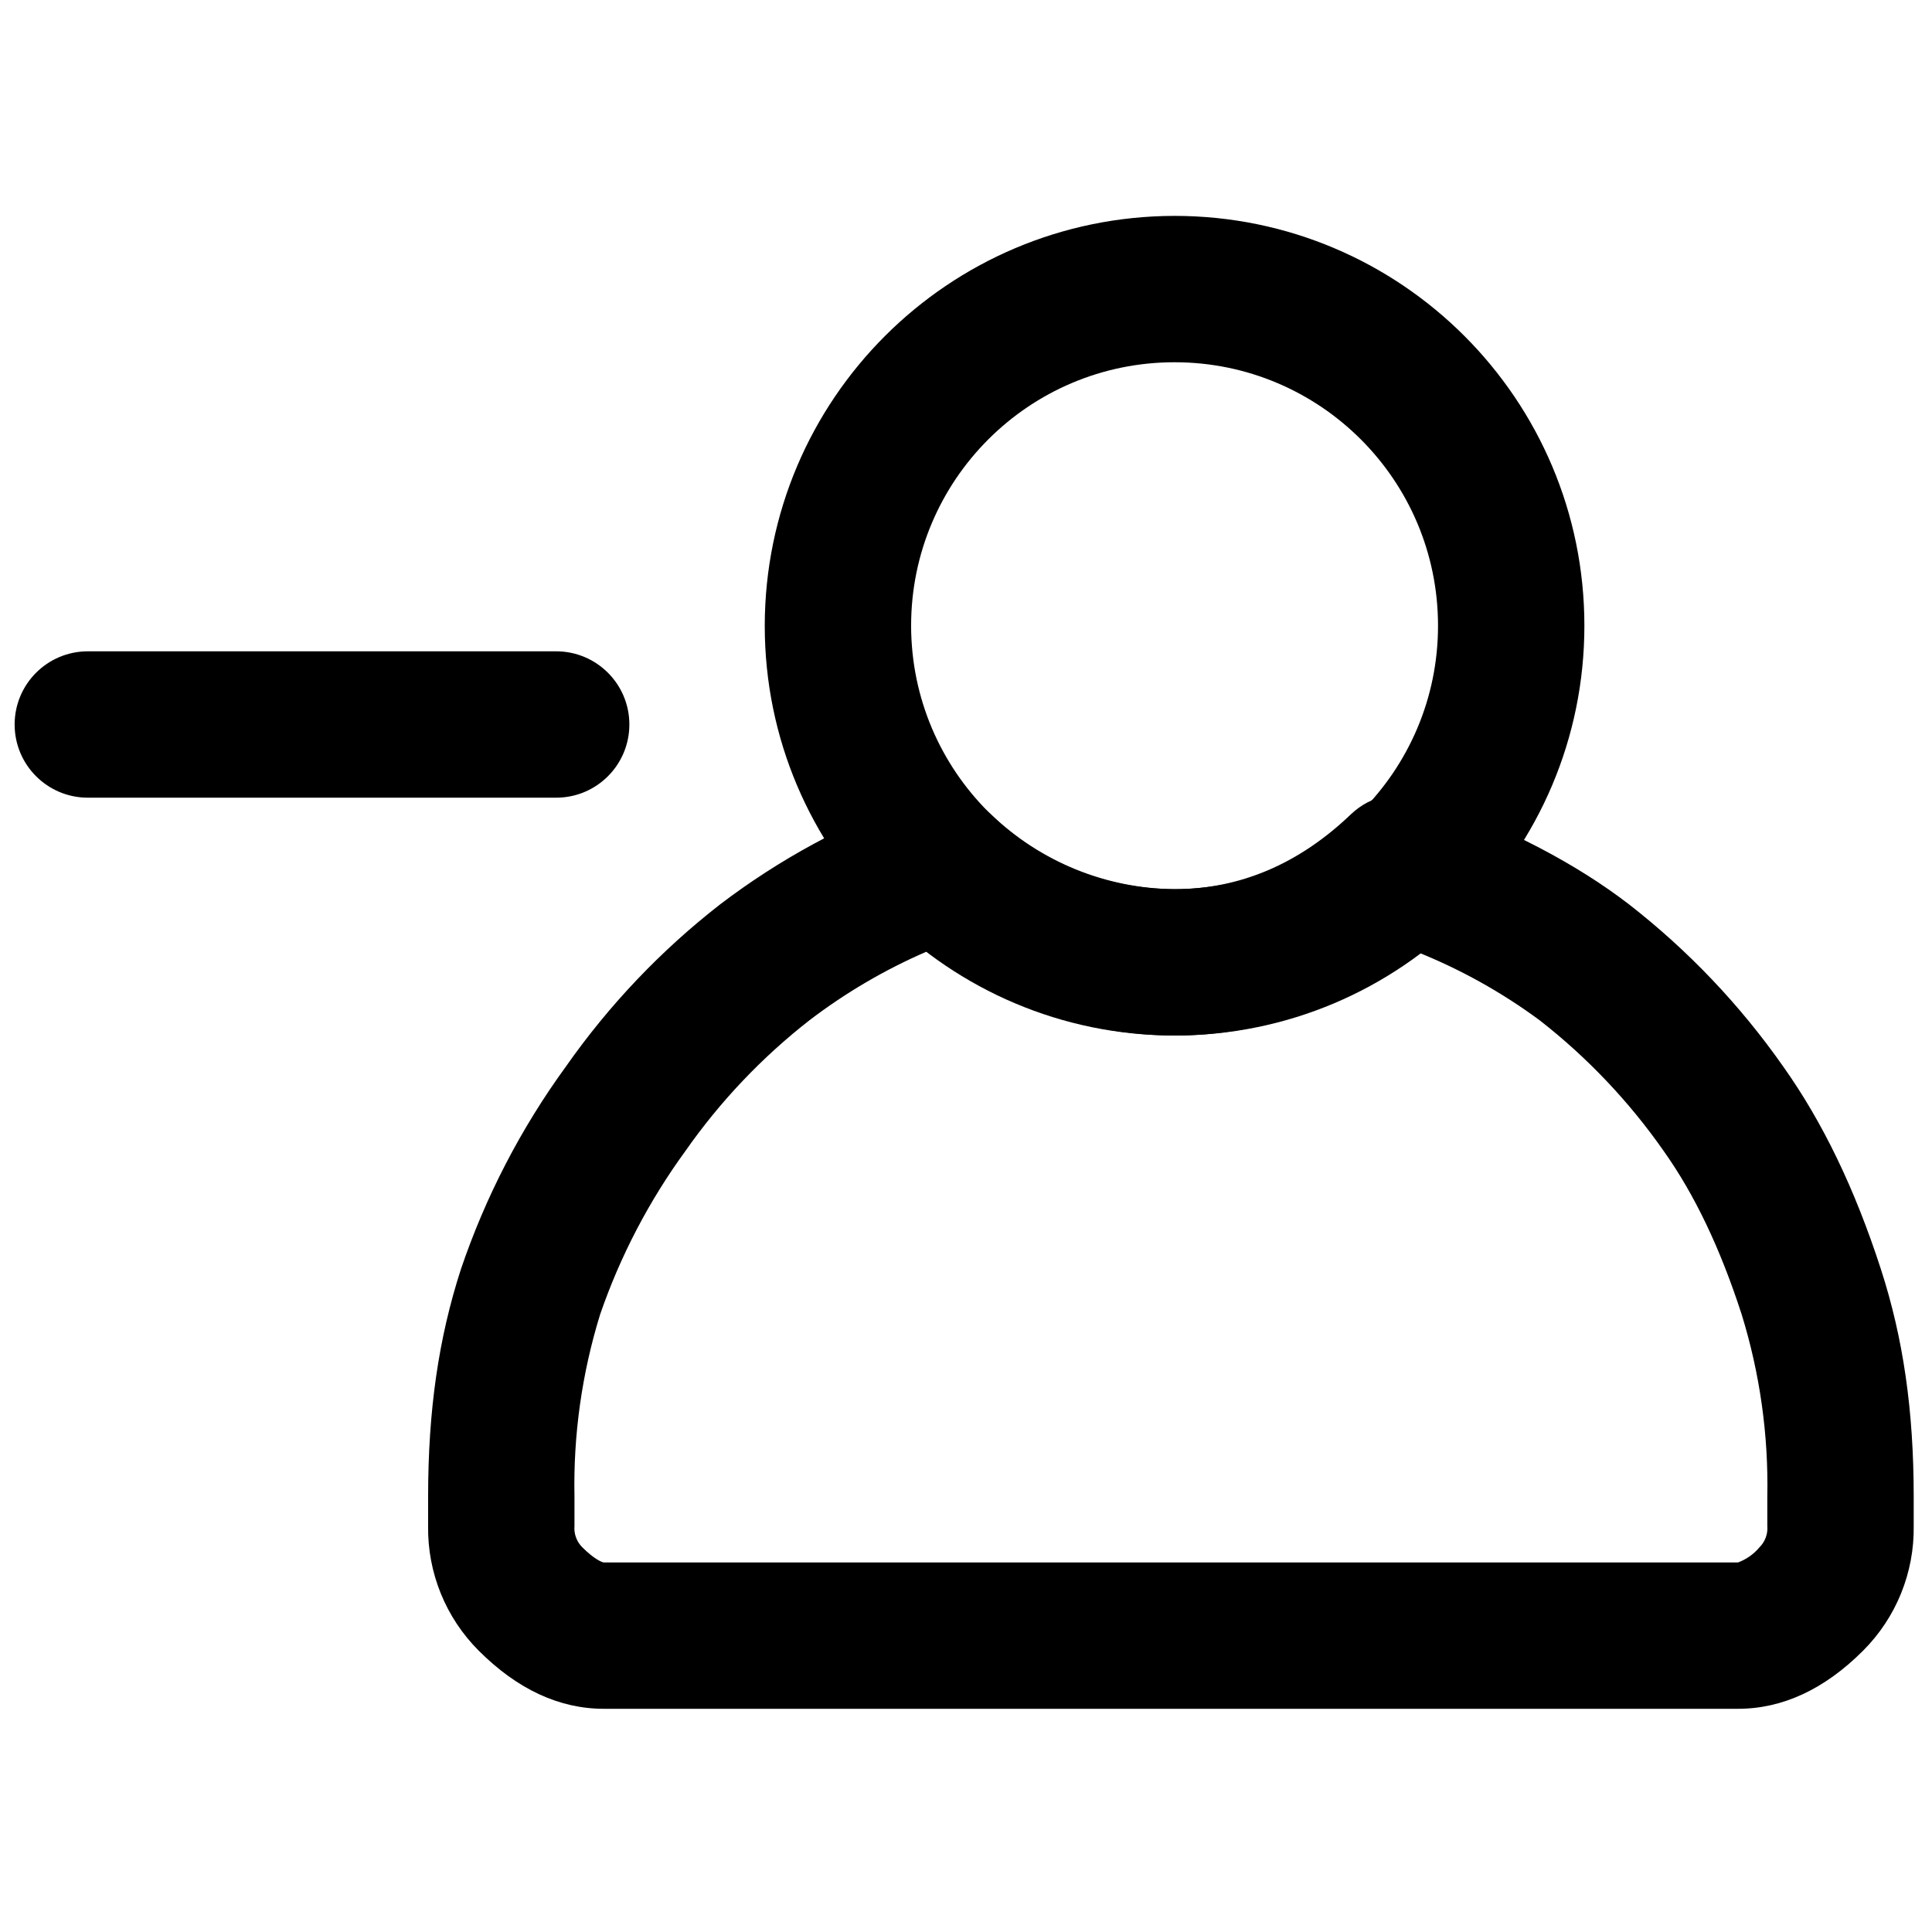
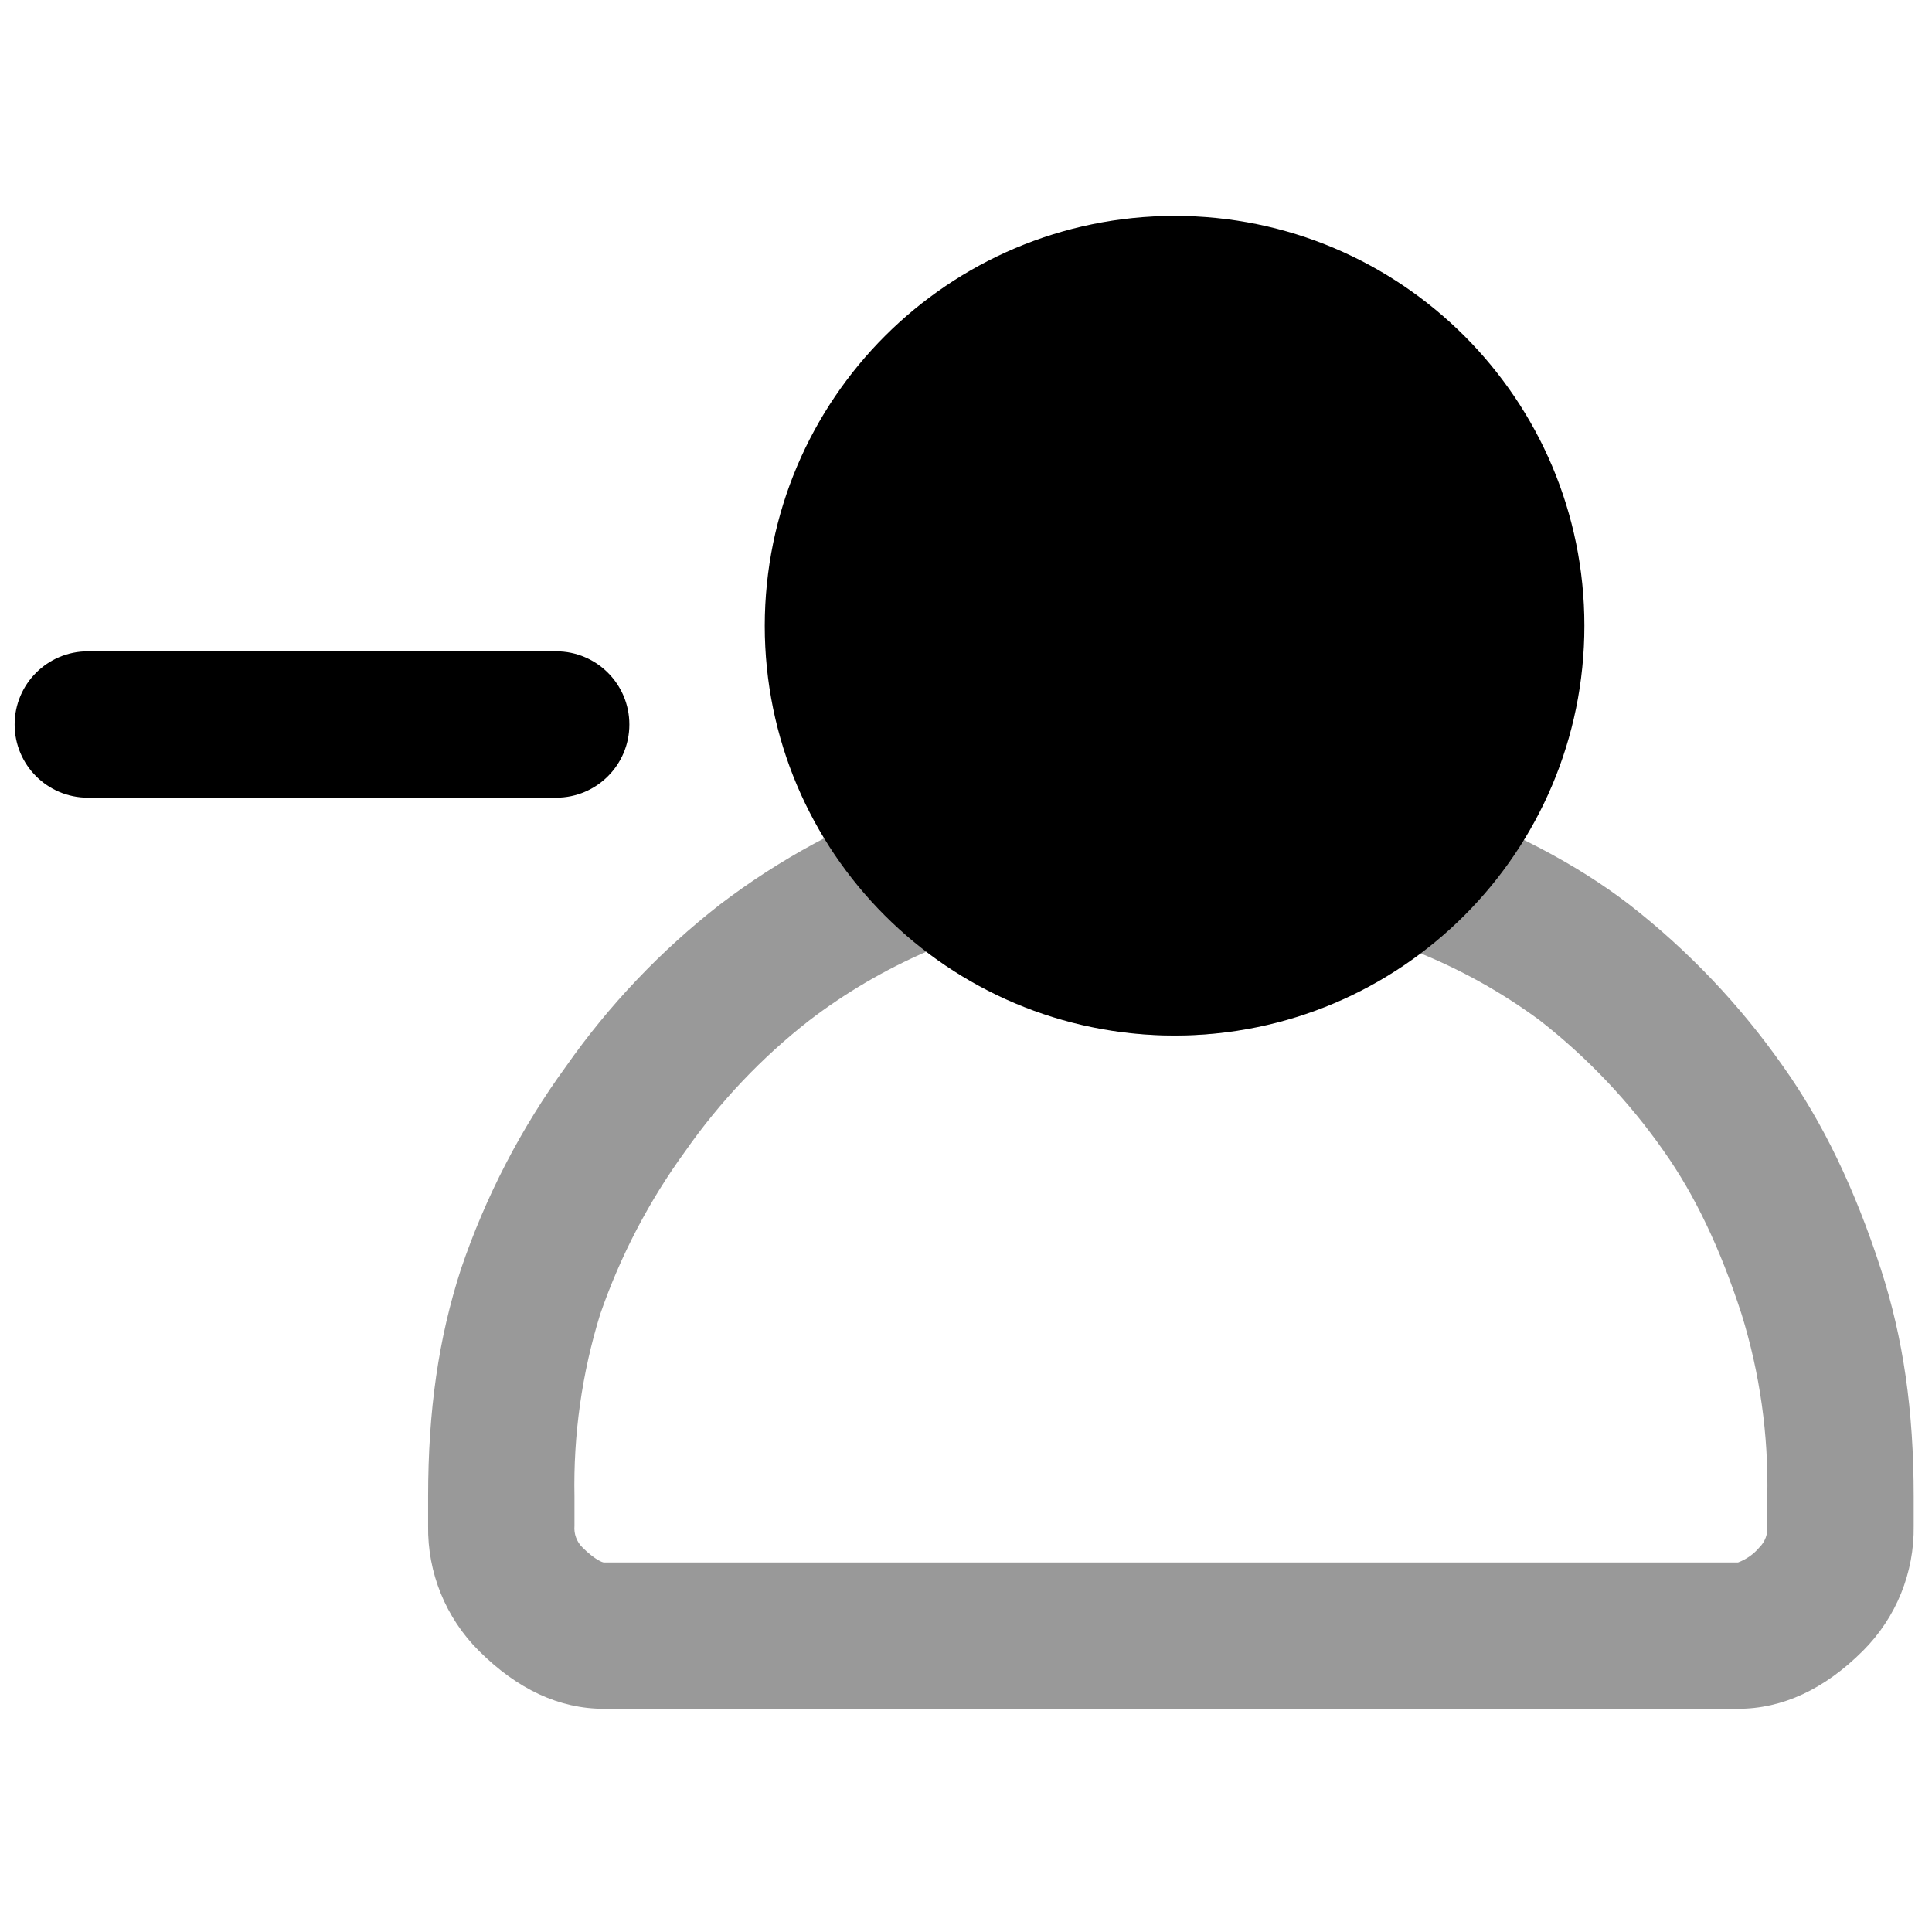
<svg viewBox="0 0 264 264">
-   <path d="M2 99a10 10 0 0 1 10-10h64a10 10 0 0 1 10 10 10 10 0 0 1-10 10H12A10 10 0 0 1 2 99Zm235.5 134.5h-155c-6.067 0-11.81-2.668-17.071-7.929A23.605 23.605 0 0 1 58.5 208.5v-4c0-11.762 1.426-21.639 4.487-31.084a103.553 103.553 0 0 1 14.358-27.7 102.922 102.922 0 0 1 21.059-22.14 99.223 99.223 0 0 1 26.639-14.456 10 10 0 0 1 10.37 2.158 36.706 36.706 0 0 0 25.087 10.225c8.891 0 17-3.44 24.087-10.225a10 10 0 0 1 10.37-2.158c11.416 4.2 20.457 8.933 27.639 14.456a102.921 102.921 0 0 1 21.059 22.14c5.422 7.639 9.791 16.7 13.358 27.7 3.061 9.444 4.487 19.322 4.487 31.084v4a23.605 23.605 0 0 1-6.929 17.071c-5.26 5.261-11.004 7.929-17.071 7.929ZM126.643 130.021a76.384 76.384 0 0 0-16.048 9.406 82.97 82.97 0 0 0-16.941 17.86 84.9 84.9 0 0 0-11.642 22.3 78.961 78.961 0 0 0-3.513 24.916v4a3.673 3.673 0 0 0 1.071 2.929c1.626 1.626 2.692 2.051 2.937 2.071h154.985a6.976 6.976 0 0 0 2.934-2.071 3.673 3.673 0 0 0 1.071-2.929v-4a78.961 78.961 0 0 0-3.513-24.916c-2.932-9.044-6.413-16.337-10.642-22.3a82.969 82.969 0 0 0-16.941-17.86 75.428 75.428 0 0 0-16.953-9.423 53.232 53.232 0 0 1-32.952 11.5 56.732 56.732 0 0 1-33.853-11.483Z" />
+   <path d="M2 99a10 10 0 0 1 10-10h64a10 10 0 0 1 10 10 10 10 0 0 1-10 10H12A10 10 0 0 1 2 99Z" />
+   <path d="M237.5 233.5h-155c-6.067 0-11.81-2.668-17.071-7.929A23.605 23.605 0 0 1 58.5 208.5v-4c0-11.762 1.426-21.639 4.487-31.084a103.553 103.553 0 0 1 14.358-27.7 102.922 102.922 0 0 1 21.059-22.14 99.223 99.223 0 0 1 26.639-14.456 10 10 0 0 1 10.37 2.158 36.706 36.706 0 0 0 25.087 10.225c8.891 0 17-3.44 24.087-10.225a10 10 0 0 1 10.37-2.158c11.416 4.2 20.457 8.933 27.639 14.456a102.921 102.921 0 0 1 21.059 22.14c5.422 7.639 9.791 16.7 13.358 27.7 3.061 9.444 4.487 19.322 4.487 31.084v4a23.605 23.605 0 0 1-6.929 17.071c-5.26 5.261-11.004 7.929-17.071 7.929ZM126.643 130.021a76.384 76.384 0 0 0-16.048 9.406 82.97 82.97 0 0 0-16.941 17.86 84.9 84.9 0 0 0-11.642 22.3 78.961 78.961 0 0 0-3.513 24.916v4a3.673 3.673 0 0 0 1.071 2.929c1.626 1.626 2.692 2.051 2.937 2.071h154.985a6.976 6.976 0 0 0 2.934-2.071 3.673 3.673 0 0 0 1.071-2.929v-4a78.961 78.961 0 0 0-3.513-24.916c-2.932-9.044-6.413-16.337-10.642-22.3a82.969 82.969 0 0 0-16.941-17.86 75.428 75.428 0 0 0-16.953-9.423 53.232 53.232 0 0 1-32.952 11.5 56.732 56.732 0 0 1-33.853-11.483Z" opacity=".4" />
+   <path d="M160.5 39.5a46 46 0 1 1-46 46 46.034 46.034 0 0 1 46-46Z" />
  <path d="M160.5 29.5a56 56 0 1 1-56 56 56.063 56.063 0 0 1 56-56Zm0 92a36 36 0 1 0-36-36 36.041 36.041 0 0 0 36 36Z" />
</svg>
